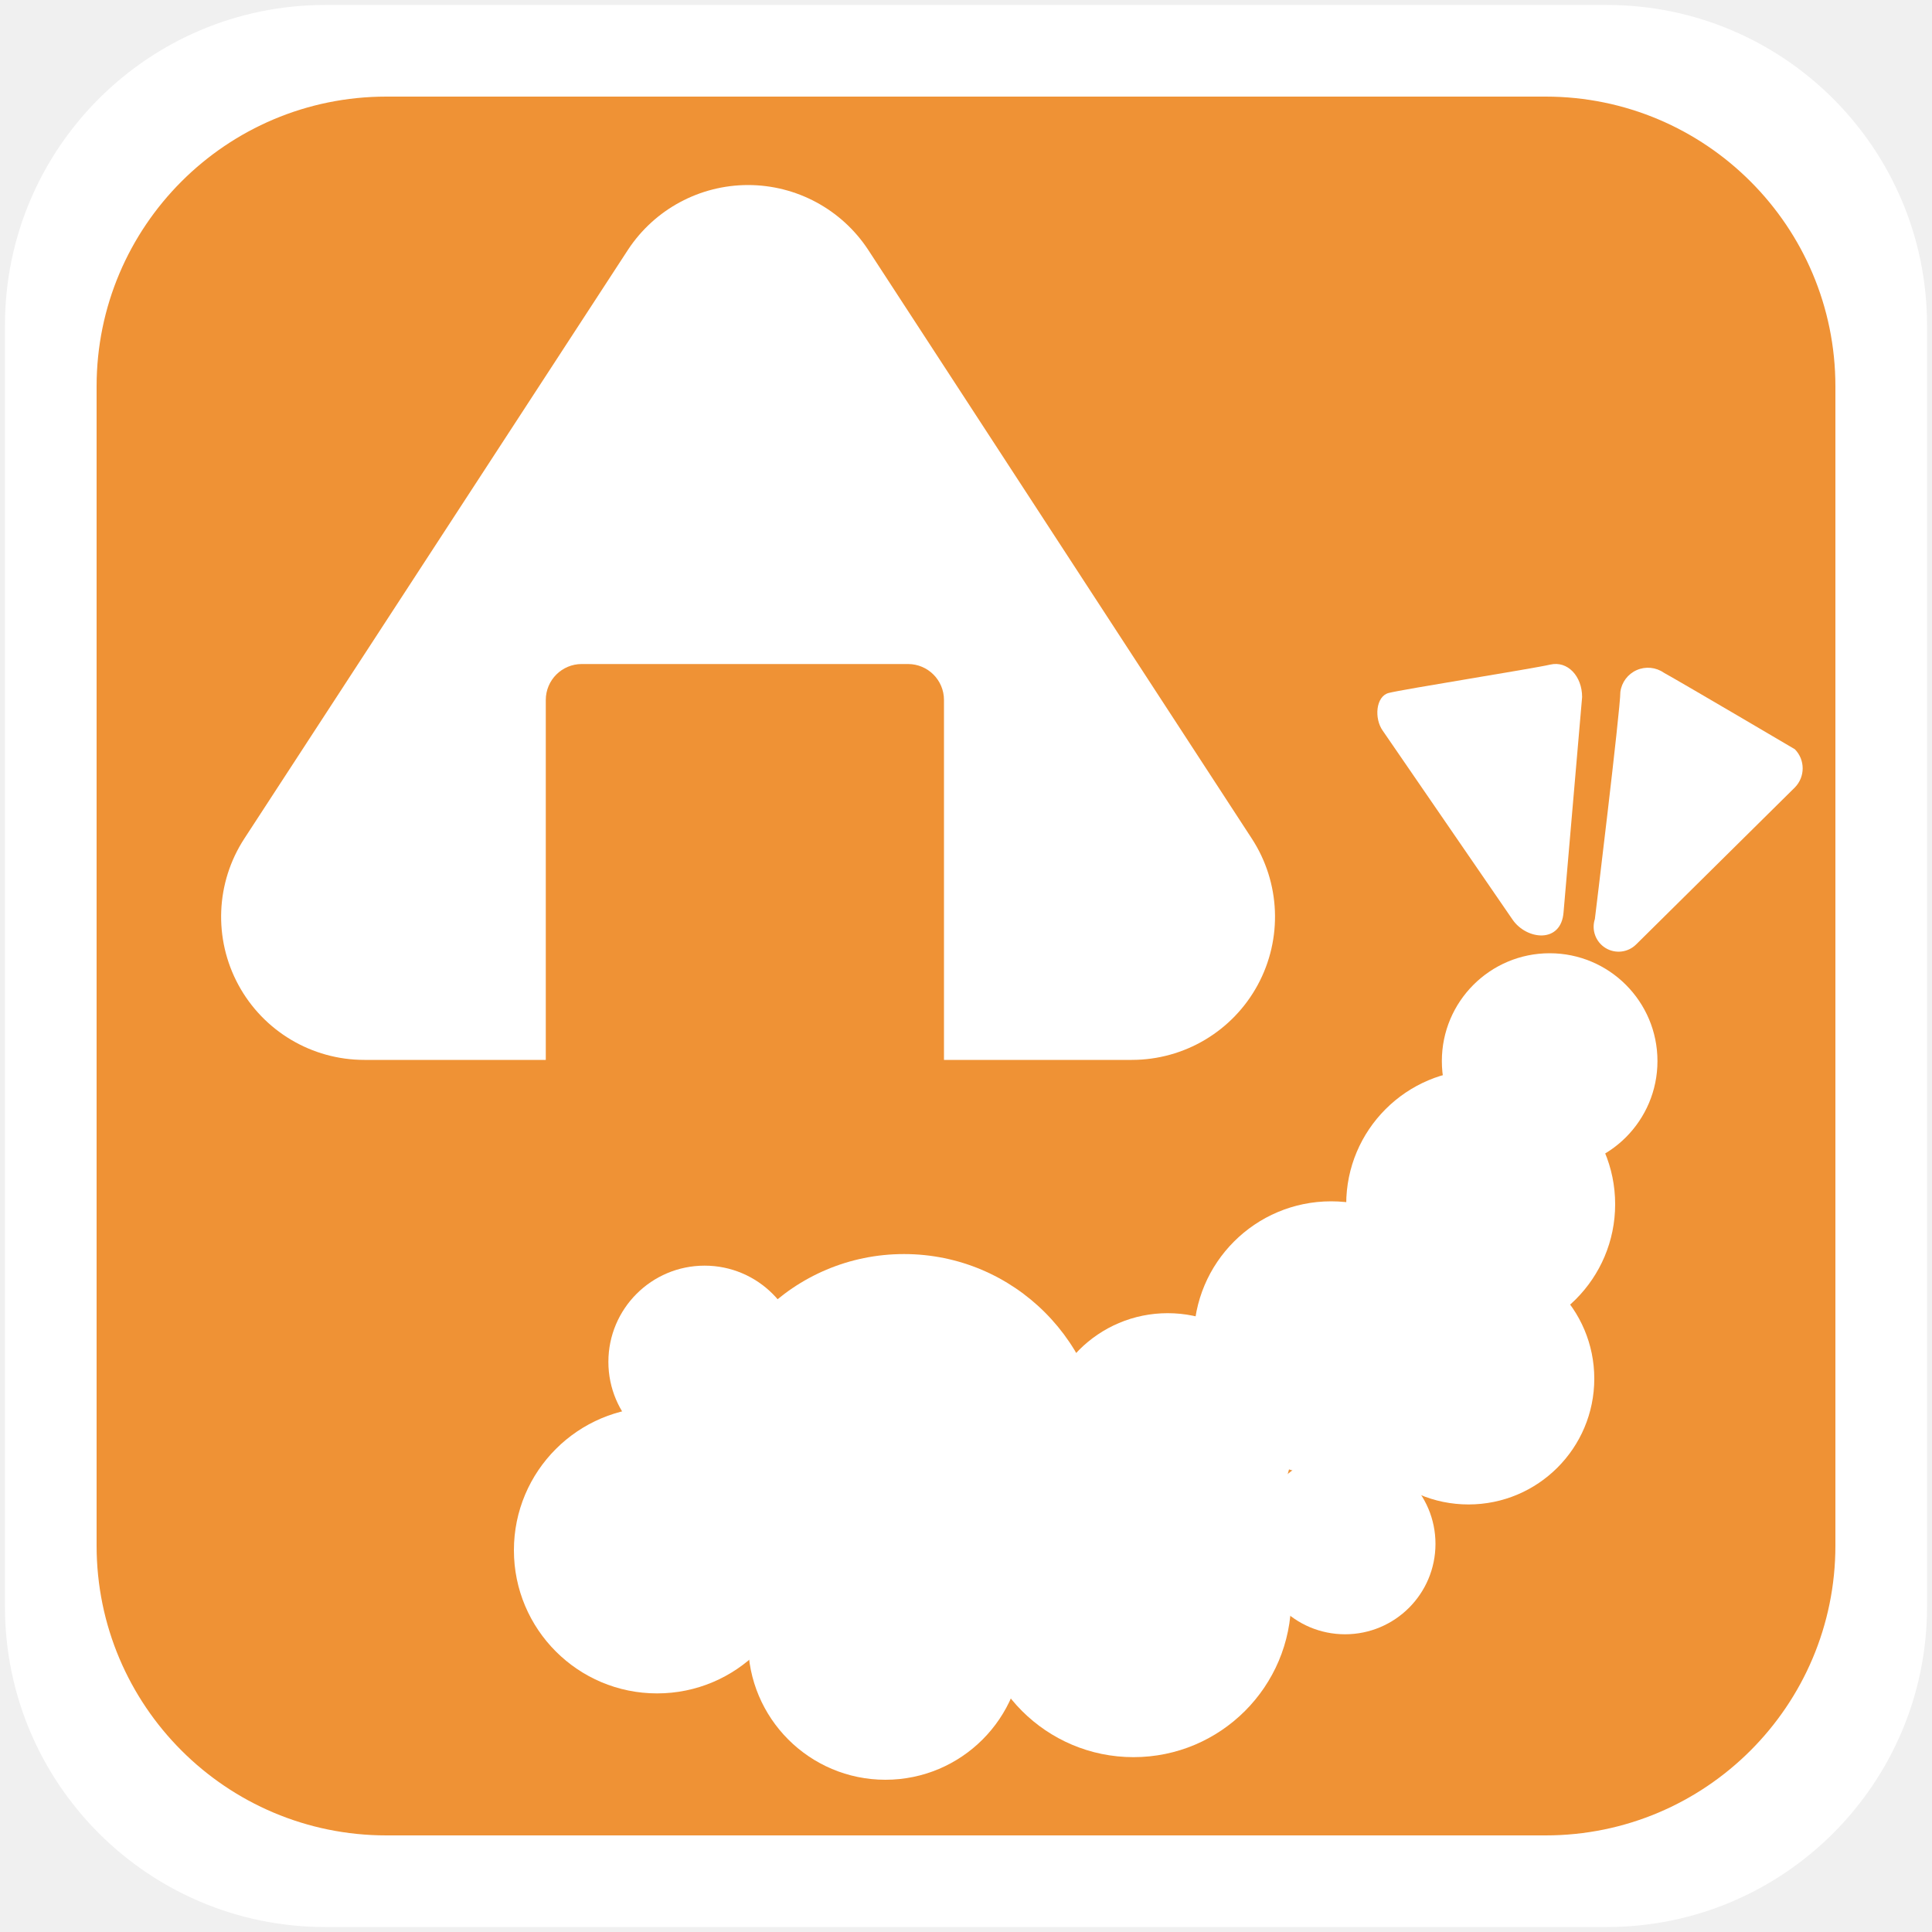
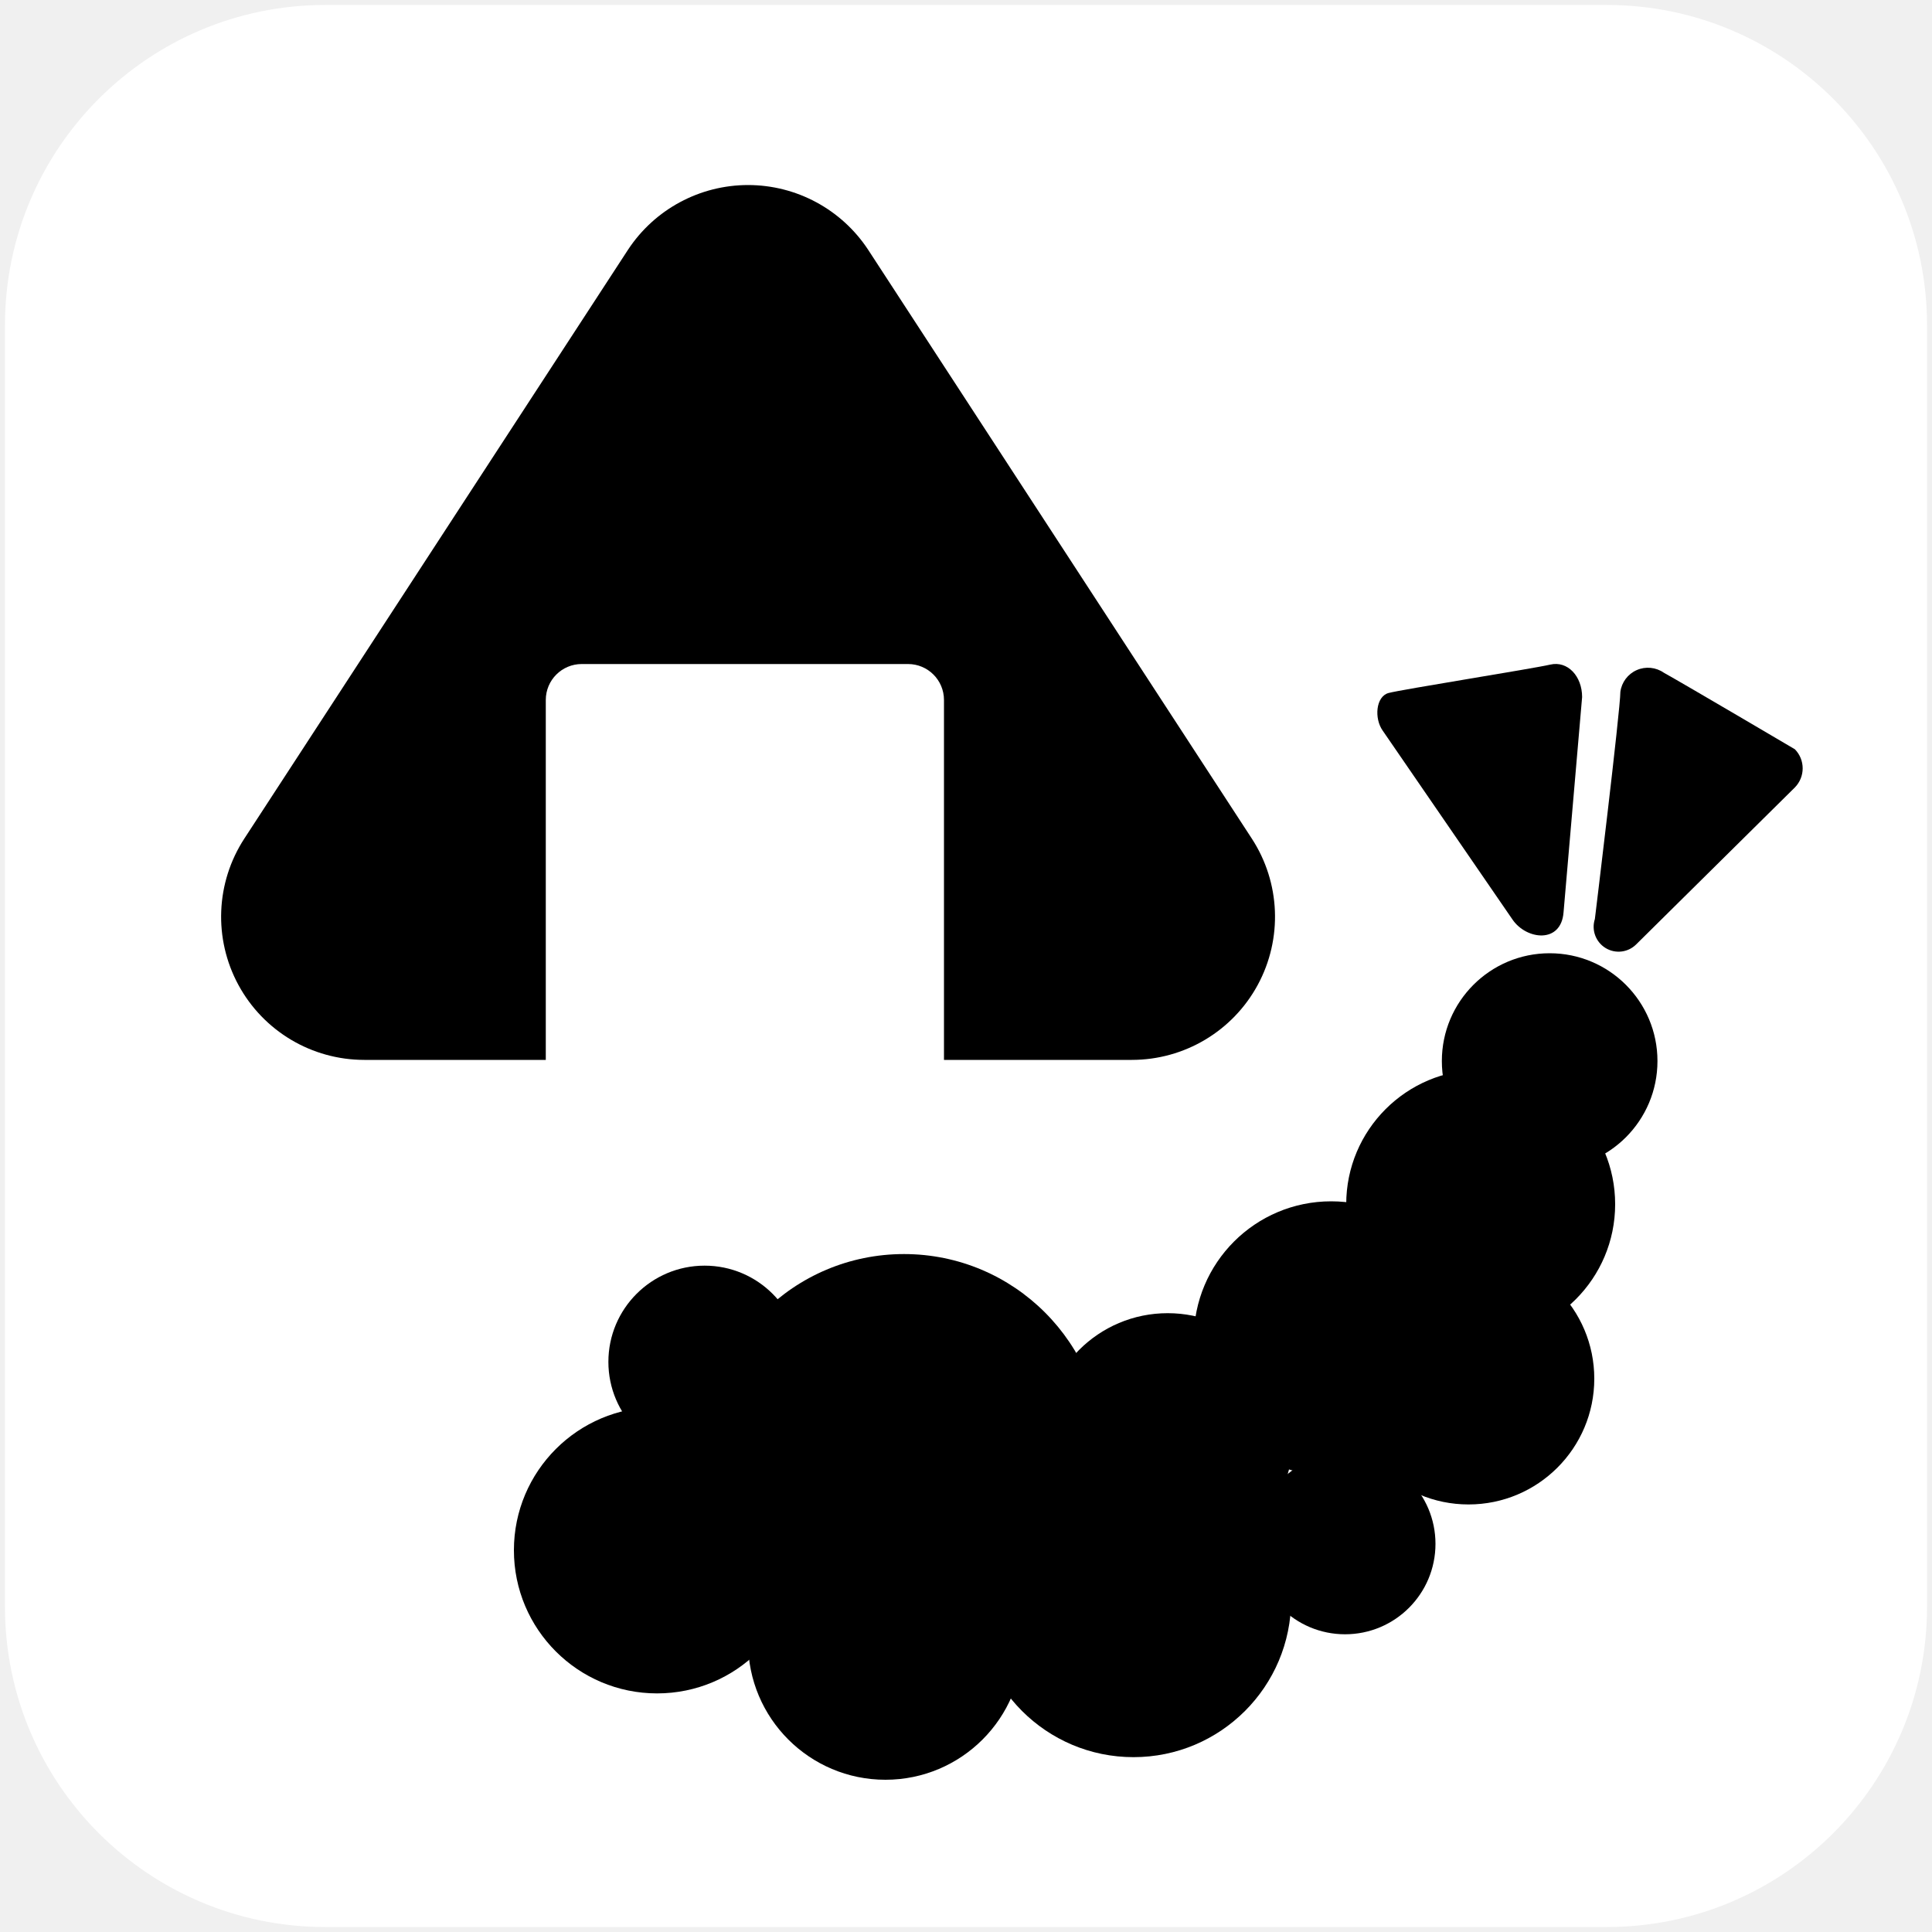
<svg xmlns="http://www.w3.org/2000/svg" viewBox="0 0 30 30" version="1.1" id="svg40">
  <defs id="defs4">
    <style id="style2">.cls-1{fill:#ef9235;}.cls-2{fill:#fff;}</style>
  </defs>
  <rect class="cls-1" width="29.846" height="29.846" rx="4.974" id="rect6-3" x="0.077" y="0.077" style="fill:#ffffff;stroke-width:0.995" />
  <rect class="cls-1" width="29.574" height="29.516" rx="4.929" id="rect6-7" x="0.213" y="0.242" style="fill:#ffffff;stroke-width:0.985" />
-   <rect class="cls-1" width="27" height="27" rx="4.5" id="rect6" x="1.5" y="1.5" style="fill:#ef9235;stroke-width:0.9" />
-   <path class="cls-2" d="M 9.753,3.876 3.795,13.02 a 2.223,2.223 0 0 0 1.863,3.438 H 17.574 A 2.223,2.223 0 0 0 19.437,13.02 L 13.479,3.876 a 2.232,2.232 0 0 0 -3.726,0 z" id="path8" style="fill:#ffffff;stroke-width:0.9" />
-   <path class="cls-1" d="M 9.033,10.311 H 14.1 a 0.558,0.558 0 0 1 0.558,0.558 v 5.724 H 8.475 v -5.724 a 0.558,0.558 0 0 1 0.558,-0.558 z" id="path10" style="fill:#ef9235;stroke-width:0.9" />
-   <circle class="cls-2" cx="10.203" cy="24.072" r="2.223" id="circle12" style="fill:#ffffff;stroke-width:0.9" />
-   <circle class="cls-2" cx="13.749" cy="25.503" r="2.133" id="circle14" style="fill:#ffffff;stroke-width:0.9" />
-   <circle class="cls-2" cx="10.941" cy="21.147" r="1.494" id="circle16" style="fill:#ffffff;stroke-width:0.9" />
-   <circle class="cls-2" cx="14.037" cy="22.569" r="3.096" id="circle18" style="fill:#ffffff;stroke-width:0.9" />
-   <circle class="cls-2" cx="17.601" cy="24.837" r="2.448" id="circle20" style="fill:#ffffff;stroke-width:0.9" />
-   <circle class="cls-2" cx="18.132" cy="22.335" r="1.944" id="circle22" style="fill:#ffffff;stroke-width:0.9" />
-   <circle class="cls-2" cx="20.67" cy="20.787" r="2.133" id="circle24" style="fill:#ffffff;stroke-width:0.9" />
-   <circle class="cls-2" cx="20.886" cy="23.973" r="1.404" id="circle26" style="fill:#ffffff;stroke-width:0.9" />
-   <circle class="cls-2" cx="22.803" cy="21.408" r="1.953" id="circle28" style="fill:#ffffff;stroke-width:0.9" />
-   <circle class="cls-2" cx="22.992" cy="18.699" r="2.088" id="circle30" style="fill:#ffffff;stroke-width:0.9" />
-   <circle class="cls-2" cx="24.063" cy="16.476" r="1.674" id="circle32" style="fill:#ffffff;stroke-width:0.9" />
-   <path class="cls-2" d="m 24.279,14.163 0.288,-3.339 c 0,-0.324 -0.225,-0.567 -0.495,-0.504 -0.27,0.063 -2.313,0.387 -2.511,0.441 -0.198,0.054 -0.225,0.396 -0.09,0.585 0,0 1.8,2.619 2.016,2.934 0.216,0.315 0.756,0.378 0.792,-0.117 z" id="path34" style="fill:#ffffff;stroke-width:0.9" />
-   <path class="cls-2" d="m 25.404,14.667 2.466,-2.439 a 0.423,0.423 0 0 0 0,-0.594 c 0,0 -1.71,-1.008 -2.034,-1.188 a 0.432,0.432 0 0 0 -0.675,0.297 c 0,0.279 -0.396,3.528 -0.396,3.528 a 0.387,0.387 0 0 0 0.639,0.396 z" id="path36" style="fill:#ffffff;stroke-width:0.9" />
+   <path class="cls-2" d="M 9.753,3.876 3.795,13.02 a 2.223,2.223 0 0 0 1.863,3.438 H 17.574 A 2.223,2.223 0 0 0 19.437,13.02 L 13.479,3.876 a 2.232,2.232 0 0 0 -3.726,0 z" id="path8" style="fill:#000000;stroke-width:0.9;fill-opacity:1" />
+   <path class="cls-1" d="M 9.033,10.311 H 14.1 a 0.558,0.558 0 0 1 0.558,0.558 v 5.724 H 8.475 v -5.724 a 0.558,0.558 0 0 1 0.558,-0.558 z" id="path10" style="fill:#ffffff;stroke-width:0.9;fill-opacity:1" />
+   <circle class="cls-2" cx="10.203" cy="24.072" r="2.223" id="circle12" style="fill:#000000;stroke-width:0.9;fill-opacity:1" />
+   <circle class="cls-2" cx="13.749" cy="25.503" r="2.133" id="circle14" style="fill:#000000;stroke-width:0.9;fill-opacity:1" />
+   <circle class="cls-2" cx="10.941" cy="21.147" r="1.494" id="circle16" style="fill:#000000;stroke-width:0.9;fill-opacity:1" />
+   <circle class="cls-2" cx="14.037" cy="22.569" r="3.096" id="circle18" style="fill:#000000;stroke-width:0.9;fill-opacity:1" />
+   <circle class="cls-2" cx="17.601" cy="24.837" r="2.448" id="circle20" style="fill:#000000;stroke-width:0.9;fill-opacity:1" />
+   <circle class="cls-2" cx="18.132" cy="22.335" r="1.944" id="circle22" style="fill:#000000;stroke-width:0.9;fill-opacity:1" />
+   <circle class="cls-2" cx="20.67" cy="20.787" r="2.133" id="circle24" style="fill:#000000;stroke-width:0.9;fill-opacity:1" />
+   <circle class="cls-2" cx="20.886" cy="23.973" r="1.404" id="circle26" style="fill:#000000;stroke-width:0.9;fill-opacity:1" />
+   <circle class="cls-2" cx="22.803" cy="21.408" r="1.953" id="circle28" style="fill:#000000;stroke-width:0.9;fill-opacity:1" />
+   <circle class="cls-2" cx="22.992" cy="18.699" r="2.088" id="circle30" style="fill:#000000;stroke-width:0.9;fill-opacity:1" />
+   <circle class="cls-2" cx="24.063" cy="16.476" r="1.674" id="circle32" style="fill:#000000;stroke-width:0.9;fill-opacity:1" />
+   <path class="cls-2" d="m 24.279,14.163 0.288,-3.339 c 0,-0.324 -0.225,-0.567 -0.495,-0.504 -0.27,0.063 -2.313,0.387 -2.511,0.441 -0.198,0.054 -0.225,0.396 -0.09,0.585 0,0 1.8,2.619 2.016,2.934 0.216,0.315 0.756,0.378 0.792,-0.117 z" id="path34" style="fill:#000000;stroke-width:0.9;fill-opacity:1" />
+   <path class="cls-2" d="m 25.404,14.667 2.466,-2.439 a 0.423,0.423 0 0 0 0,-0.594 c 0,0 -1.71,-1.008 -2.034,-1.188 a 0.432,0.432 0 0 0 -0.675,0.297 c 0,0.279 -0.396,3.528 -0.396,3.528 a 0.387,0.387 0 0 0 0.639,0.396 z" id="path36" style="fill:#000000;stroke-width:0.9;fill-opacity:1" />
</svg>
